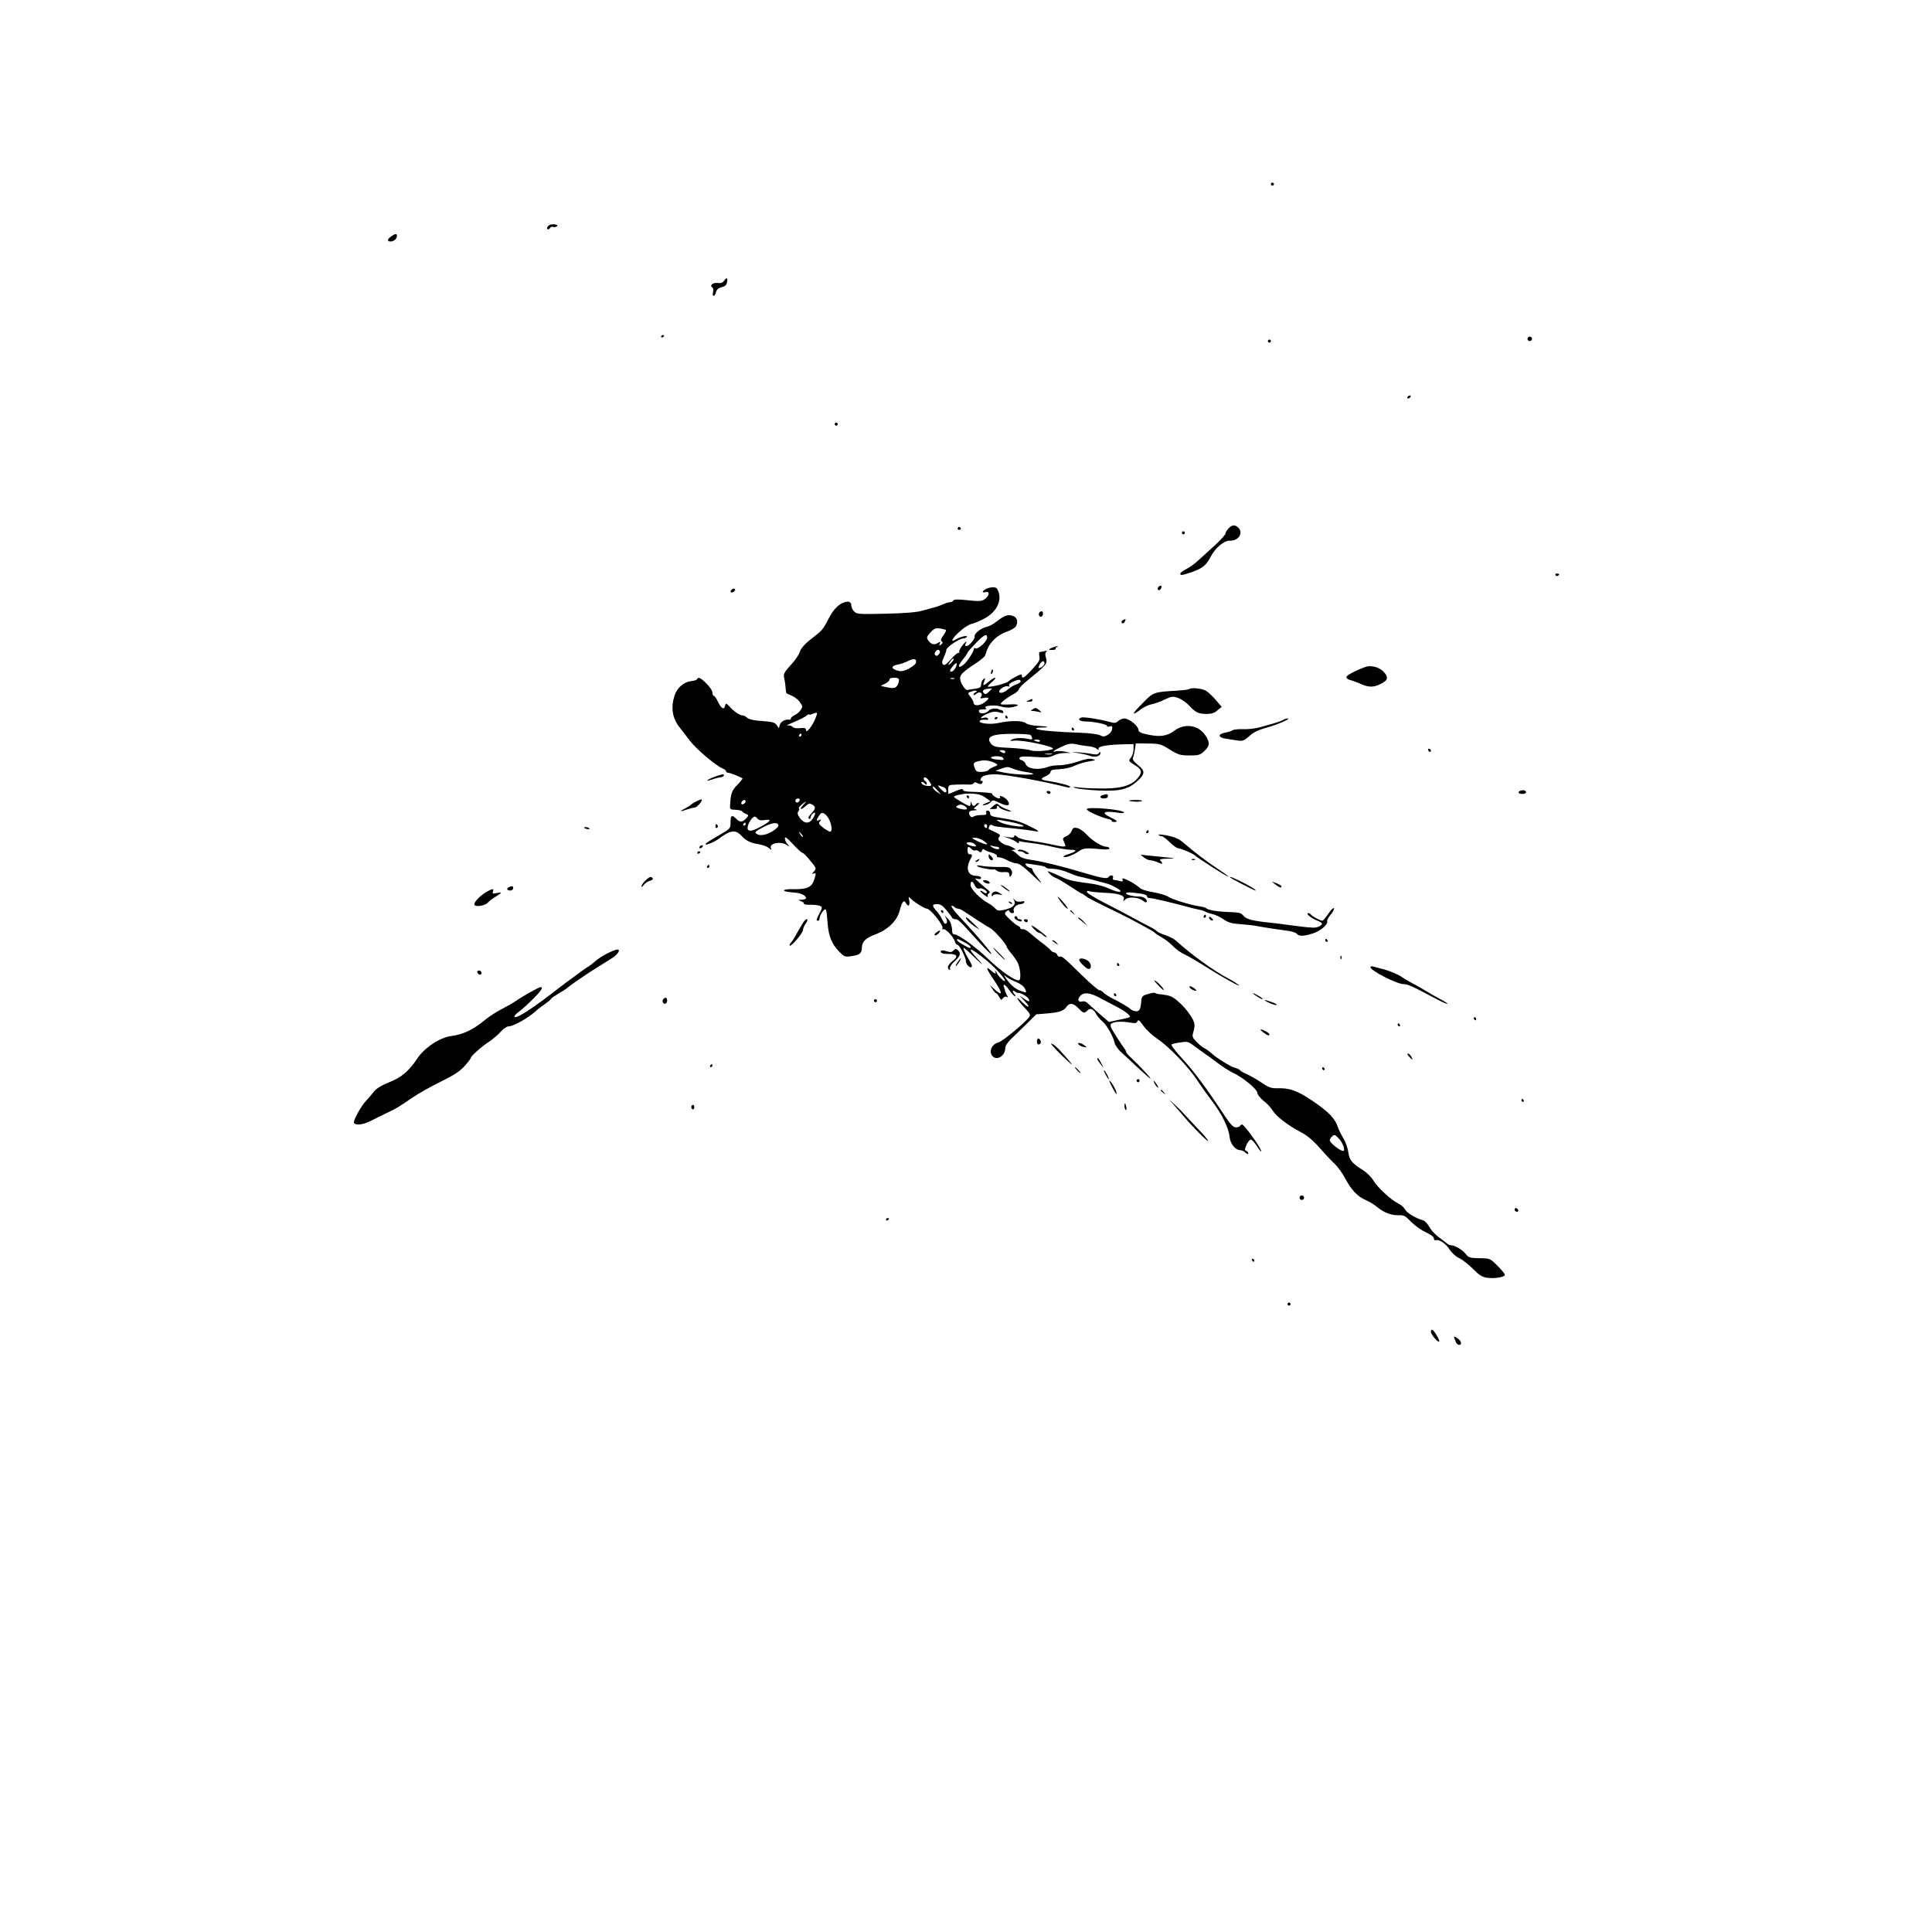
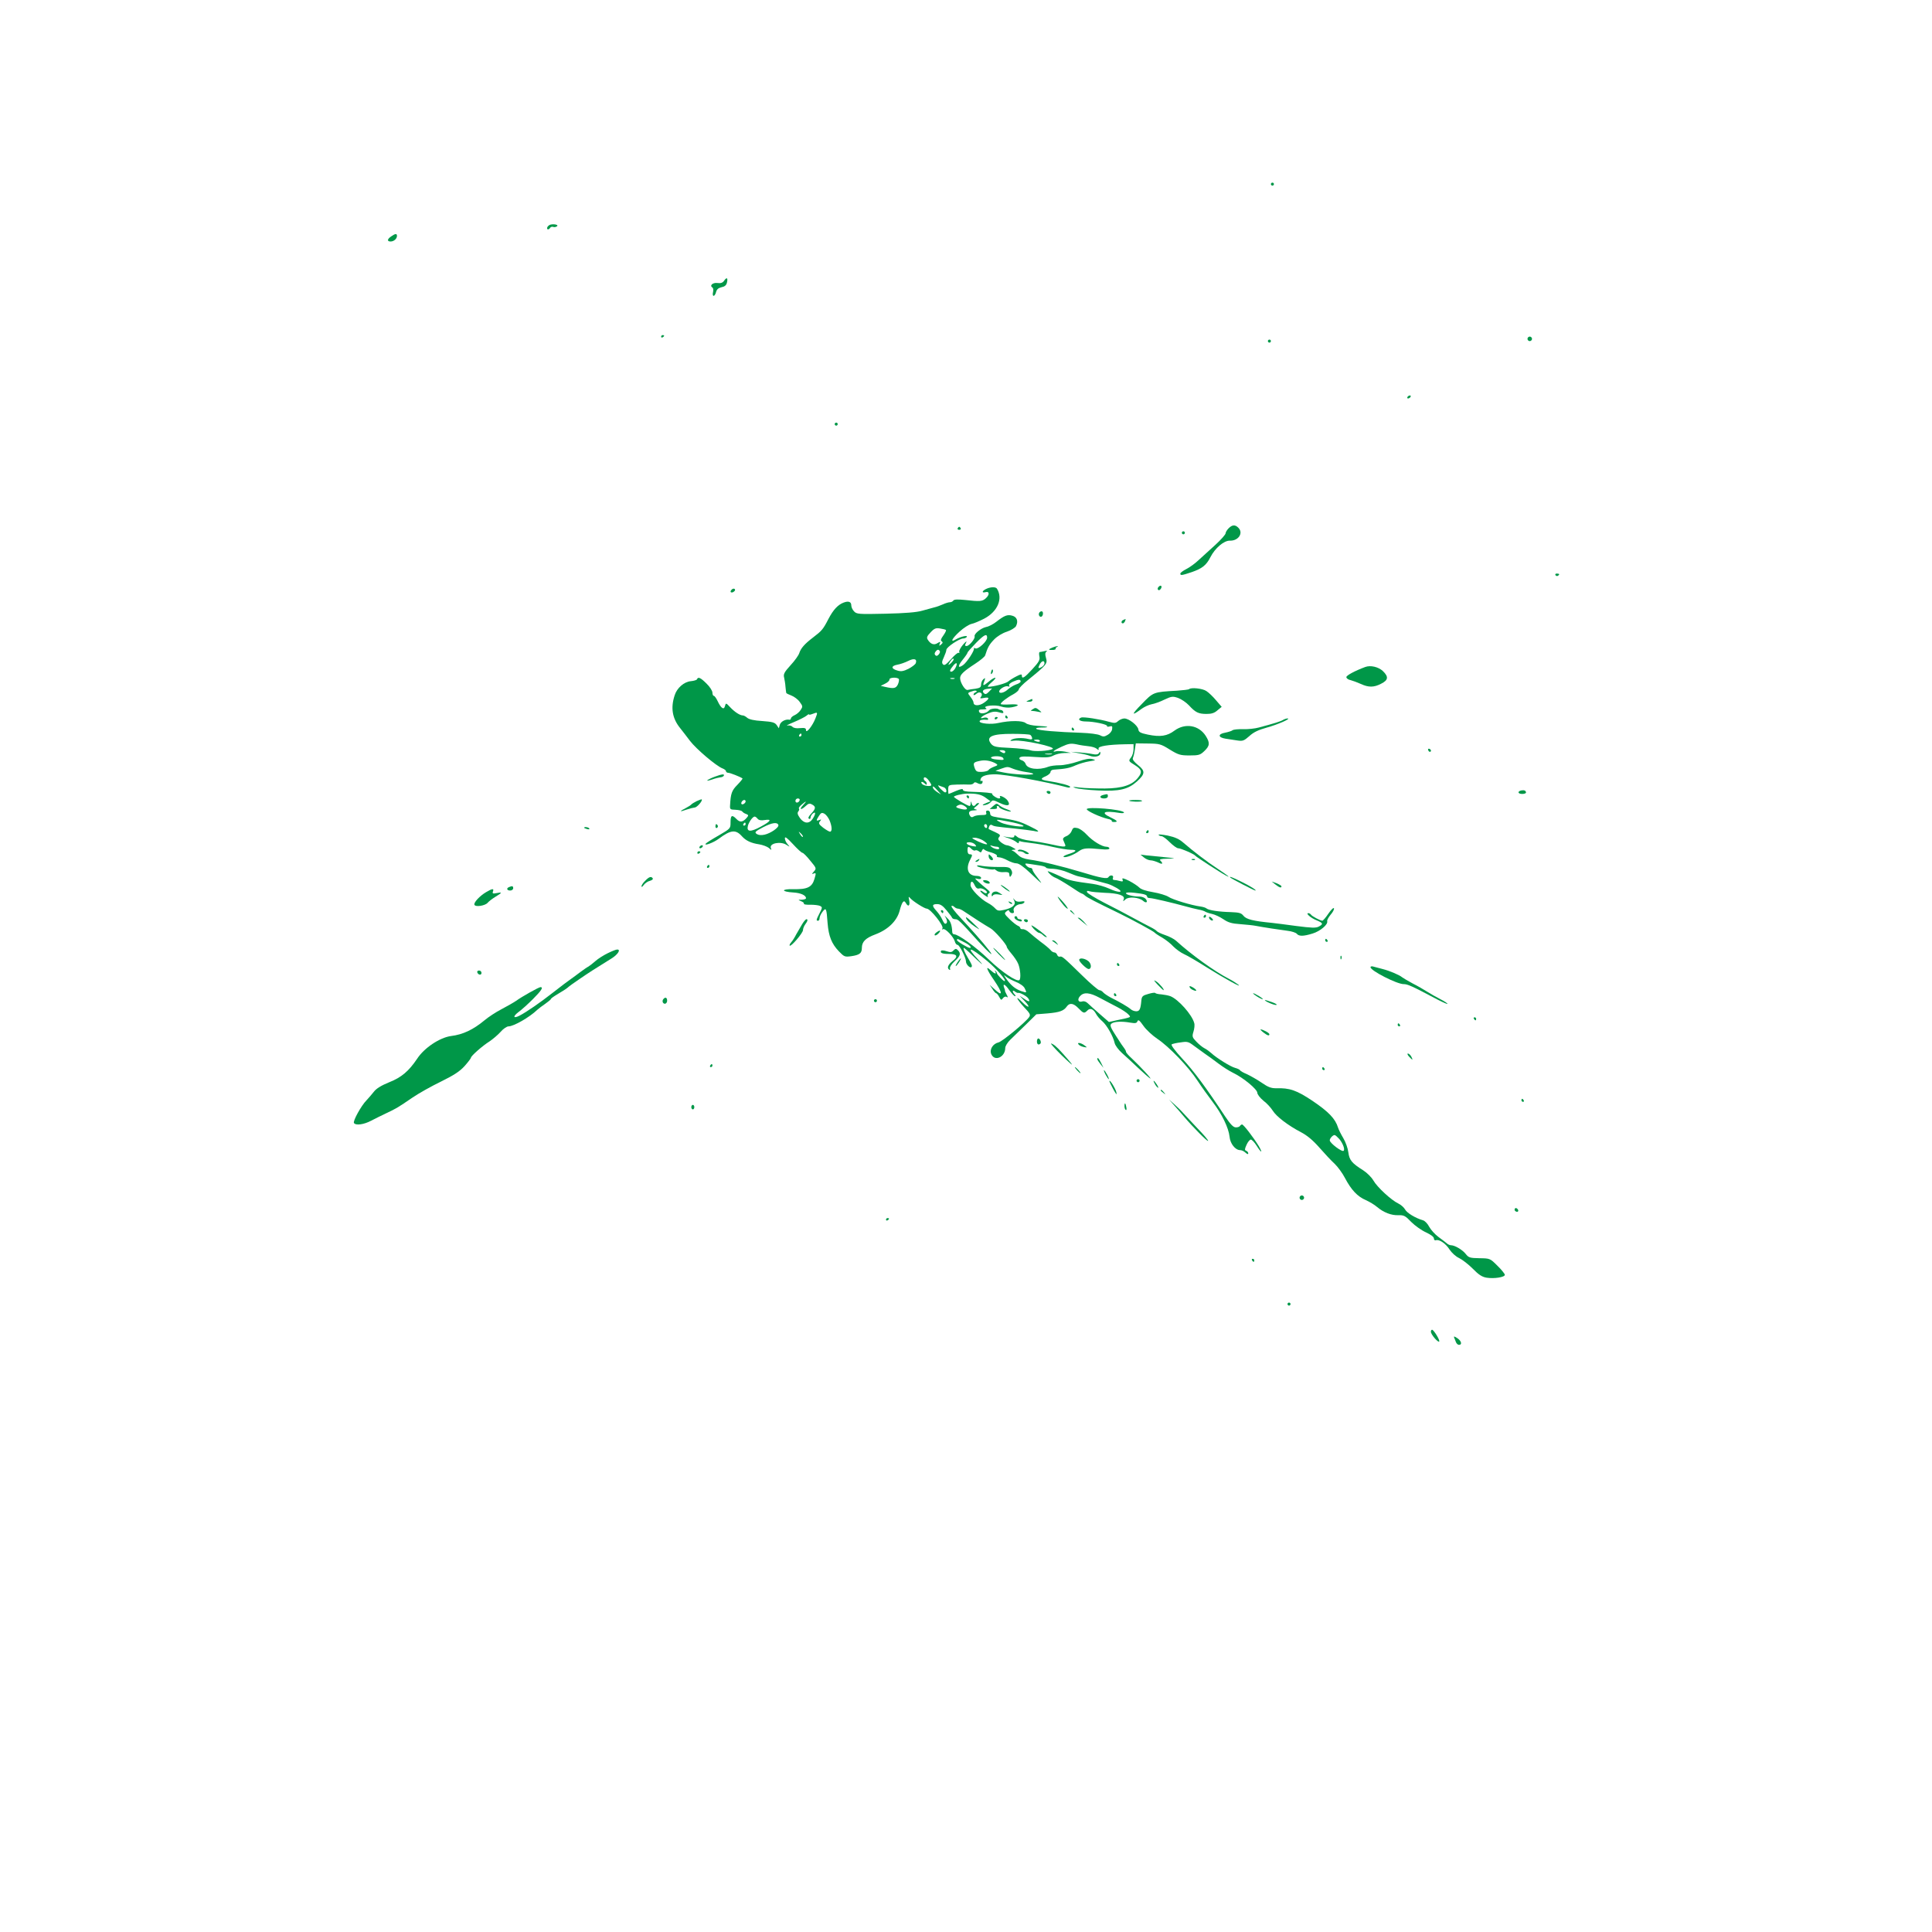
<svg xmlns="http://www.w3.org/2000/svg" version="1.0" width="1280pt" height="1280pt" viewBox="0 0 1280 1280" preserveAspectRatio="xMidYMid meet">
-   <g transform="translate(0,1280) scale(0.1,-0.1)" fill="#000000" stroke="none">
+   <g transform="translate(0,1280) scale(0.1,-0.1)" fill="#009748" stroke="none">
    <path d="M8420 11580 c0 -5 5 -10 10 -10 6 0 10 5 10 10 0 6 -4 10 -10 10 -5 0 -10 -4 -10 -10z" />
    <path d="M3648 11312 c-9 -2 -19 -10 -22 -18 -6 -16 10 -19 19 -3 4 6 13 8 19 6 7 -3 18 -2 25 3 15 9 -14 18 -41 12z" />
    <path d="M2592 11234 c-27 -18 -29 -34 -4 -34 21 0 42 18 42 37 0 17 -11 16 -38 -3z" />
    <path d="M4798 10941 c-10 -15 -23 -19 -45 -16 -31 4 -54 -17 -33 -30 6 -4 7 -17 4 -31 -3 -13 -2 -24 4 -24 5 0 13 11 16 25 5 18 15 27 36 32 21 4 32 13 36 30 8 32 -1 39 -18 14z" />
    <path d="M4380 10569 c0 -5 5 -7 10 -4 6 3 10 8 10 11 0 2 -4 4 -10 4 -5 0 -10 -5 -10 -11z" />
    <path d="M10120 10555 c0 -8 7 -15 15 -15 8 0 15 7 15 15 0 8 -7 15 -15 15 -8 0 -15 -7 -15 -15z" />
    <path d="M8400 10540 c0 -5 5 -10 10 -10 6 0 10 5 10 10 0 6 -4 10 -10 10 -5 0 -10 -4 -10 -10z" />
    <path d="M9325 10170 c-3 -5 -2 -10 4 -10 5 0 13 5 16 10 3 6 2 10 -4 10 -5 0 -13 -4 -16 -10z" />
    <path d="M5530 9990 c0 -5 5 -10 10 -10 6 0 10 5 10 10 0 6 -4 10 -10 10 -5 0 -10 -4 -10 -10z" />
    <path d="M8140 9300 c-11 -11 -20 -26 -20 -33 0 -8 -30 -42 -67 -76 -38 -34 -87 -79 -111 -101 -23 -22 -60 -49 -82 -60 -22 -11 -40 -25 -40 -30 0 -14 8 -13 77 10 68 24 95 45 122 98 31 61 90 111 129 110 57 -2 92 51 56 86 -21 21 -40 20 -64 -4z" />
    <path d="M6345 9300 c-3 -5 1 -10 10 -10 9 0 13 5 10 10 -3 6 -8 10 -10 10 -2 0 -7 -4 -10 -10z" />
    <path d="M7830 9270 c0 -5 5 -10 10 -10 6 0 10 5 10 10 0 6 -4 10 -10 10 -5 0 -10 -4 -10 -10z" />
    <path d="M10305 8990 c4 -6 11 -8 16 -5 14 9 11 15 -7 15 -8 0 -12 -5 -9 -10z" />
    <path d="M7677 8913 c-10 -9 -9 -23 2 -23 5 0 11 7 15 15 5 15 -5 20 -17 8z" />
    <path d="M6533 8898 c-28 -14 -30 -28 -3 -21 26 7 27 -18 1 -41 -23 -21 -40 -22 -137 -11 -50 5 -73 4 -78 -4 -4 -6 -14 -11 -23 -11 -8 0 -29 -6 -46 -14 -18 -8 -43 -17 -57 -20 -14 -4 -50 -14 -80 -22 -38 -11 -114 -17 -244 -20 -178 -4 -191 -3 -208 16 -10 10 -18 28 -18 39 0 24 -18 31 -50 19 -38 -14 -69 -47 -101 -108 -36 -70 -44 -79 -103 -124 -55 -42 -80 -70 -91 -104 -4 -13 -29 -49 -57 -79 -42 -46 -49 -60 -43 -82 3 -14 8 -42 9 -61 2 -19 4 -37 5 -40 0 -4 16 -11 34 -18 18 -7 43 -25 55 -42 21 -28 21 -32 7 -53 -8 -13 -26 -29 -40 -35 -14 -6 -25 -16 -25 -22 0 -6 -6 -10 -12 -8 -25 4 -56 -13 -62 -35 l-6 -22 -14 21 c-13 18 -29 22 -96 27 -54 3 -87 11 -99 21 -10 9 -23 16 -29 16 -20 0 -55 23 -85 55 -27 29 -28 29 -34 7 -7 -28 -26 -15 -49 34 -9 19 -20 34 -25 34 -5 0 -9 10 -9 21 0 12 -17 39 -39 60 -39 39 -56 47 -63 29 -1 -5 -20 -11 -41 -13 -45 -4 -92 -45 -107 -93 -28 -84 -16 -154 37 -219 13 -16 42 -54 64 -83 41 -54 174 -167 216 -183 13 -5 23 -13 23 -19 0 -5 7 -10 15 -10 12 0 78 -26 94 -37 3 -2 -13 -21 -34 -43 -37 -37 -44 -58 -48 -134 -2 -28 0 -30 36 -31 22 -1 42 -6 45 -12 4 -5 15 -13 26 -16 15 -6 16 -10 5 -23 -27 -32 -46 -35 -70 -10 -30 31 -39 25 -39 -24 0 -39 -1 -40 -80 -86 -44 -25 -82 -49 -85 -54 -10 -16 54 8 87 33 79 59 112 63 153 17 27 -30 61 -46 115 -54 24 -4 53 -15 64 -24 18 -16 19 -16 13 0 -11 31 64 46 103 21 25 -16 25 -16 8 4 -10 11 -18 28 -18 39 0 14 14 4 53 -38 29 -32 58 -58 63 -58 6 0 29 -23 52 -52 41 -49 42 -52 25 -71 -16 -18 -16 -20 -1 -14 15 5 15 2 4 -36 -16 -55 -47 -70 -140 -68 -83 2 -82 -17 1 -22 49 -3 83 -19 83 -38 0 -5 -12 -9 -27 -10 -27 0 -28 0 -5 -10 13 -5 21 -12 18 -17 -2 -4 17 -7 42 -6 26 0 55 -3 65 -8 16 -8 16 -11 -3 -48 -23 -45 -24 -50 -10 -50 6 0 10 8 10 18 0 9 9 28 20 42 23 30 26 23 33 -76 7 -87 27 -137 75 -187 35 -36 39 -38 82 -32 55 8 70 20 70 54 0 42 24 66 91 91 82 31 141 88 159 155 16 61 28 76 41 53 16 -29 29 -20 23 15 -6 28 -5 30 7 16 17 -20 94 -69 109 -69 24 0 115 -114 104 -131 -4 -8 -3 -9 4 -5 14 8 69 -50 78 -81 3 -13 11 -23 18 -23 13 0 56 -86 56 -111 0 -19 27 -45 36 -36 7 7 3 17 -24 62 -21 35 -33 65 -26 65 2 0 20 -15 38 -32 73 -72 109 -101 59 -48 -90 95 -59 90 59 -8 64 -54 131 -132 113 -132 -8 0 -50 44 -50 52 0 3 -4 10 -9 15 -5 5 -6 3 -2 -4 11 -20 -5 -15 -31 9 -36 34 -27 6 22 -65 60 -88 61 -115 2 -59 l-30 27 18 -27 c9 -16 21 -28 24 -28 4 0 14 -11 21 -25 12 -22 14 -23 25 -8 7 9 17 13 24 8 10 -6 10 -2 0 16 -7 13 -12 25 -11 26 1 2 -1 10 -5 18 -12 33 6 25 33 -14 16 -22 33 -41 39 -41 5 0 4 5 -3 12 -17 17 -15 33 2 19 8 -6 18 -11 22 -9 11 3 57 -22 66 -36 16 -24 6 -26 -24 -5 l-33 22 34 -36 c43 -45 26 -50 -18 -5 -49 50 -36 19 14 -35 40 -42 44 -50 33 -66 -27 -37 -176 -160 -202 -167 -39 -9 -62 -48 -48 -79 23 -50 92 -18 92 42 0 12 15 37 34 55 18 18 65 63 103 100 l69 68 75 6 c80 7 107 17 127 46 19 26 44 22 77 -12 33 -34 38 -36 59 -15 18 19 39 11 57 -21 7 -14 26 -37 42 -50 30 -26 72 -99 82 -145 4 -16 25 -44 48 -65 23 -20 71 -65 107 -99 36 -34 72 -65 80 -70 17 -9 -64 78 -122 133 -21 19 -38 38 -38 44 0 5 -5 14 -10 21 -6 7 -31 43 -55 82 -36 55 -43 72 -33 82 16 15 68 18 125 8 35 -6 44 -4 49 9 5 13 14 6 40 -31 18 -26 60 -64 91 -85 77 -51 207 -186 267 -278 27 -41 72 -104 99 -139 63 -82 107 -174 113 -231 4 -47 38 -90 71 -90 9 0 25 -7 35 -17 11 -10 18 -12 18 -4 0 6 -6 14 -14 17 -11 4 -10 11 3 40 8 18 21 34 28 34 7 0 24 -18 38 -40 32 -51 44 -53 14 -2 -33 54 -100 142 -110 142 -4 0 -11 -4 -14 -10 -3 -5 -16 -10 -28 -9 -16 0 -35 20 -70 72 -126 191 -209 303 -284 383 -51 56 -77 91 -70 95 7 4 34 10 60 13 43 7 52 4 85 -21 20 -15 53 -39 73 -53 21 -14 61 -43 91 -66 29 -22 73 -50 98 -62 67 -32 160 -109 160 -132 0 -10 18 -34 40 -52 23 -17 50 -47 62 -66 24 -39 101 -98 187 -143 42 -22 80 -54 123 -103 34 -39 79 -87 100 -106 20 -19 52 -62 69 -95 41 -78 83 -123 138 -146 24 -11 58 -31 75 -46 43 -36 94 -56 141 -54 36 1 46 -4 85 -45 25 -25 69 -56 98 -69 32 -15 52 -30 52 -40 0 -9 6 -15 13 -12 22 8 66 -22 91 -62 14 -21 41 -46 63 -56 21 -10 61 -41 90 -70 40 -41 62 -55 92 -60 50 -8 121 3 121 19 0 6 -22 34 -49 60 -49 49 -50 49 -119 50 -64 1 -72 4 -91 28 -22 28 -73 58 -98 58 -8 0 -21 6 -28 13 -8 6 -32 26 -55 42 -23 17 -50 47 -61 67 -10 20 -29 40 -41 43 -51 15 -107 49 -119 72 -7 13 -27 31 -44 39 -47 22 -141 109 -166 153 -12 21 -42 51 -67 67 -76 48 -92 67 -99 120 -3 26 -18 68 -33 93 -15 25 -31 57 -35 70 -18 59 -62 105 -170 178 -105 70 -151 86 -241 83 -32 0 -52 7 -94 36 -29 20 -73 45 -96 56 -24 10 -46 22 -48 27 -3 5 -18 12 -33 16 -29 7 -124 66 -158 98 -11 10 -31 25 -45 32 -14 7 -38 27 -54 44 -27 28 -29 34 -19 66 6 19 9 45 5 57 -14 55 -106 158 -158 178 -13 5 -40 10 -59 12 -20 1 -38 5 -41 9 -2 4 -23 1 -46 -6 -37 -10 -43 -16 -46 -41 -5 -60 -12 -74 -34 -74 -12 0 -29 6 -37 14 -17 15 -75 49 -132 77 -19 10 -41 25 -49 33 -7 9 -19 16 -27 16 -7 0 -58 43 -111 95 -124 121 -136 132 -150 127 -7 -2 -15 3 -18 12 -3 9 -12 16 -19 16 -7 0 -19 7 -26 17 -8 9 -36 33 -64 53 -27 21 -62 49 -76 62 -15 14 -34 23 -43 22 -9 -1 -16 2 -16 7 0 5 -8 13 -17 16 -9 4 -34 23 -55 44 -34 33 -36 38 -21 50 13 11 17 11 20 2 3 -7 12 -13 20 -13 10 0 13 6 9 16 -7 18 19 43 46 44 9 0 20 5 24 11 5 8 -2 10 -22 6 -19 -3 -32 0 -42 11 -11 15 -12 14 -3 -4 14 -28 -9 -49 -66 -62 -36 -8 -44 -7 -60 10 -10 11 -31 27 -47 35 -50 26 -116 94 -116 119 0 31 14 30 28 -2 8 -17 18 -24 30 -20 18 6 60 -20 49 -30 -4 -4 -13 -1 -22 6 -9 7 -18 11 -20 8 -3 -2 9 -15 27 -28 17 -12 27 -17 23 -10 -4 7 -2 16 6 21 11 6 8 13 -15 31 -16 13 -41 34 -55 47 -25 23 -25 24 -3 18 14 -3 22 -1 22 7 0 7 -13 13 -29 13 -58 0 -76 47 -42 110 15 28 14 33 -4 33 -9 0 -15 9 -15 25 0 29 6 31 27 10 8 -8 19 -13 24 -9 6 3 16 0 24 -6 12 -10 16 -9 21 5 4 9 10 13 13 8 3 -5 25 -15 49 -21 23 -7 40 -17 37 -22 -4 -6 3 -10 14 -10 11 0 36 -9 56 -20 20 -11 46 -20 60 -20 15 0 47 -22 92 -65 37 -36 70 -65 71 -65 2 0 -10 18 -27 39 -17 21 -31 44 -31 50 0 6 -6 11 -14 11 -7 0 -19 7 -27 16 -11 14 -9 15 24 10 20 -3 53 -8 72 -11 19 -3 35 -9 35 -13 0 -4 21 -8 48 -8 26 -1 70 -12 97 -24 28 -12 59 -24 70 -26 20 -3 146 -36 195 -50 14 -4 41 -17 60 -28 52 -31 12 -33 -52 -3 -29 13 -78 27 -108 31 -122 16 -157 23 -202 44 -27 13 -60 27 -75 33 -27 10 -27 10 -9 -10 10 -11 28 -23 40 -27 11 -4 54 -29 94 -55 40 -27 75 -49 79 -49 3 0 14 -6 22 -14 15 -13 67 -40 226 -117 88 -43 228 -119 235 -128 3 -4 25 -19 50 -33 25 -15 58 -41 74 -59 17 -17 48 -40 70 -50 23 -10 91 -50 151 -88 118 -74 245 -144 207 -113 -13 10 -40 27 -60 37 -95 49 -249 160 -350 252 -13 12 -46 29 -73 38 -27 9 -51 21 -55 26 -3 5 -22 17 -42 27 -20 10 -73 38 -117 62 -44 24 -129 69 -189 99 -60 31 -112 63 -114 70 -3 9 2 11 17 6 12 -4 57 -8 99 -10 94 -3 137 -18 127 -43 -6 -16 -5 -16 11 -1 20 20 89 15 117 -9 21 -19 35 -9 17 13 -7 8 -25 15 -40 15 -43 0 -90 12 -90 22 0 6 22 7 56 3 64 -7 84 -13 84 -26 0 -5 8 -9 18 -9 18 0 150 -31 237 -55 28 -8 66 -17 85 -21 19 -3 40 -10 45 -14 6 -4 26 -11 45 -15 19 -4 53 -20 75 -35 32 -22 55 -29 115 -33 41 -3 86 -8 100 -11 46 -9 164 -27 212 -33 26 -3 53 -12 59 -19 15 -18 43 -18 105 1 50 15 104 60 97 82 -2 6 8 25 22 42 15 17 25 36 23 43 -3 7 -19 -9 -37 -35 -17 -26 -36 -47 -40 -47 -13 0 -70 30 -76 41 -4 5 -11 9 -17 9 -20 0 16 -32 54 -47 44 -18 47 -25 15 -42 -19 -10 -47 -9 -148 4 -68 9 -142 19 -164 21 -122 12 -168 23 -187 47 -14 18 -28 22 -83 24 -79 2 -146 12 -161 24 -7 6 -25 11 -40 13 -60 8 -186 46 -212 64 -15 10 -61 24 -102 31 -48 8 -81 19 -92 31 -10 10 -40 30 -67 44 -39 19 -49 21 -44 9 5 -13 2 -15 -18 -10 -13 4 -30 7 -38 7 -8 0 -11 6 -7 15 6 17 -19 21 -30 4 -8 -14 -52 -6 -179 33 -126 38 -274 74 -344 83 -36 5 -61 15 -75 30 -12 12 -28 25 -36 28 -11 4 -10 6 5 7 18 1 18 2 -5 15 -14 8 -32 15 -40 15 -8 0 -26 10 -39 20 -19 16 -21 23 -11 35 10 12 5 17 -27 32 -21 10 -40 18 -42 20 -2 1 -1 9 3 18 3 10 11 13 18 9 14 -9 21 -10 148 -23 52 -5 110 -13 128 -16 48 -11 39 0 -30 33 -64 31 -86 37 -210 57 -38 6 -48 11 -48 26 0 11 -7 19 -16 19 -10 0 -14 -6 -10 -15 4 -12 -3 -15 -32 -15 -20 0 -44 -4 -52 -10 -9 -6 -17 -5 -22 3 -16 24 -8 37 25 38 20 1 25 3 13 6 -18 5 -18 6 5 24 13 10 19 19 12 19 -6 0 -15 -4 -18 -10 -10 -15 -23 -12 -28 8 -4 16 -5 16 -6 0 0 -10 -4 -18 -7 -18 -13 0 -104 54 -104 61 0 7 53 20 85 21 62 2 95 -5 125 -27 l33 -24 -26 -10 c-33 -13 -35 -21 -4 -13 12 3 27 12 33 20 10 13 17 12 58 -8 53 -25 75 -18 51 17 -14 20 -61 41 -49 22 3 -5 -1 -9 -8 -9 -15 1 -50 25 -44 31 5 5 -54 11 -132 13 -41 1 -62 5 -62 13 0 9 -14 6 -46 -7 -25 -11 -47 -20 -49 -20 -2 0 -3 14 -3 30 1 29 2 30 57 32 31 1 67 1 81 0 13 -1 27 3 31 9 5 8 12 8 26 0 20 -10 33 -6 33 11 0 5 -4 7 -9 4 -5 -4 -7 2 -4 13 5 20 40 31 97 31 64 0 332 -48 479 -87 9 -2 17 -1 17 4 0 9 -70 27 -147 39 -51 8 -53 15 -13 32 17 8 30 20 30 28 0 8 10 15 23 15 74 5 102 10 142 28 25 11 66 23 92 27 44 7 46 8 20 15 -20 5 -48 0 -97 -17 -38 -13 -92 -24 -119 -24 -27 0 -61 -4 -76 -10 -65 -25 -139 -15 -150 19 -3 10 -15 21 -26 24 -13 4 -18 10 -14 17 6 9 33 10 100 5 75 -5 99 -4 123 9 17 9 50 17 74 17 l43 1 -39 8 c-21 4 -47 5 -58 3 -35 -10 -17 6 36 30 46 21 60 23 97 16 24 -6 61 -11 81 -13 21 -2 45 -9 53 -16 13 -11 16 -11 13 1 -3 15 64 26 175 28 l57 1 0 -33 c0 -18 -7 -42 -15 -53 -20 -26 -20 -26 25 -54 45 -28 49 -46 20 -82 -38 -49 -104 -71 -220 -72 -58 0 -132 2 -165 6 -47 6 -54 6 -30 -3 17 -5 84 -13 151 -16 140 -7 198 7 257 60 54 49 56 69 7 108 -28 23 -39 38 -34 48 4 9 10 34 13 56 l6 40 81 -1 c76 -1 85 -3 144 -40 57 -35 70 -39 131 -39 61 0 71 3 98 29 37 35 38 55 9 101 -46 71 -136 86 -206 35 -49 -37 -95 -44 -177 -27 -49 10 -61 17 -63 34 -4 27 -63 73 -93 73 -12 0 -31 -8 -41 -17 -16 -15 -24 -15 -61 -5 -58 17 -169 34 -184 28 -28 -11 -10 -26 31 -26 54 0 147 -20 141 -31 -3 -4 4 -5 16 -2 17 5 20 2 17 -18 -1 -13 -15 -30 -30 -38 -22 -13 -30 -13 -51 -2 -14 7 -67 14 -123 16 -156 5 -288 16 -298 26 -6 5 7 9 34 9 63 0 45 8 -25 11 -36 2 -67 9 -79 18 -20 18 -105 18 -182 1 -47 -11 -124 -4 -124 11 0 9 22 13 49 10 7 -2 10 3 6 9 -4 6 -15 8 -26 5 -37 -12 -18 10 24 27 32 14 50 16 75 9 25 -8 32 -7 29 2 -2 7 -9 13 -15 13 -7 1 -13 3 -14 4 -10 10 -55 6 -64 -5 -17 -22 -60 -29 -67 -11 -5 13 1 16 26 16 22 0 28 3 18 9 -24 15 64 24 102 10 20 -7 49 -9 70 -5 59 11 51 23 -13 19 -33 -2 -60 -1 -60 3 0 10 43 43 83 64 20 11 37 26 37 33 0 7 27 35 61 62 124 101 130 108 119 146 -7 24 -6 35 3 42 8 6 3 7 -13 3 -14 -3 -28 -6 -32 -6 -4 0 -5 -13 -2 -28 5 -24 -2 -37 -46 -85 -53 -58 -70 -68 -70 -43 0 11 -7 10 -36 -5 -20 -10 -44 -25 -53 -33 -15 -14 -102 -37 -135 -36 -6 0 5 14 24 30 19 16 30 30 23 30 -6 0 -25 -11 -41 -25 -38 -32 -44 -31 -31 1 8 24 8 25 -6 14 -8 -7 -15 -23 -15 -35 0 -18 -7 -23 -37 -28 -21 -2 -44 -6 -52 -8 -16 -5 -49 47 -50 77 -1 24 22 46 102 98 32 21 61 45 64 54 16 52 27 72 59 105 20 21 56 43 85 52 27 9 54 26 60 36 17 33 7 62 -25 70 -32 9 -52 1 -106 -41 -19 -15 -49 -31 -67 -34 -35 -8 -81 -46 -76 -62 5 -15 -36 -64 -53 -64 -12 0 -13 4 -3 23 7 13 -1 8 -20 -13 -16 -19 -28 -41 -26 -48 3 -7 1 -11 -4 -7 -5 3 -28 -16 -50 -42 -32 -35 -44 -44 -53 -35 -9 9 -8 20 5 47 9 20 17 42 17 50 0 17 86 75 112 75 9 0 20 5 23 10 9 14 -42 2 -72 -16 -41 -25 -26 6 25 52 26 24 61 46 77 50 17 3 56 20 87 36 88 47 124 132 83 198 -8 13 -43 12 -72 -2z m-266 -272 c3 -3 -5 -19 -17 -36 -17 -23 -20 -34 -11 -39 9 -6 8 -11 -4 -21 -13 -11 -14 -10 -9 5 6 15 5 16 -15 4 -23 -15 -46 -7 -65 24 -8 13 -4 23 19 47 25 27 35 31 64 26 18 -3 36 -7 38 -10z m273 -51 c0 -24 -59 -78 -77 -71 -10 4 -15 4 -11 1 9 -9 -46 -94 -72 -112 -35 -24 -36 -6 -2 36 18 22 32 43 32 47 0 4 26 33 57 65 54 55 73 64 73 34z m-320 -110 c-9 -11 -16 -13 -23 -6 -7 7 -6 15 3 26 9 11 16 13 23 6 7 -7 6 -15 -3 -26z m-153 -59 c-3 -8 -25 -25 -48 -37 -33 -16 -49 -19 -72 -12 -44 12 -45 31 -3 39 20 3 53 15 73 25 39 20 61 13 50 -15z m234 1 c-13 -12 -20 -15 -16 -7 14 26 28 41 33 35 3 -3 -5 -16 -17 -28z m619 -2 c0 -8 -9 -19 -20 -25 -23 -12 -25 -7 -10 21 13 22 30 25 30 4z m-590 -30 c-7 -14 -20 -25 -27 -25 -15 0 -10 13 15 43 21 24 28 13 12 -18z m-375 -74 c3 -5 0 -21 -6 -35 -13 -27 -27 -30 -84 -17 l-30 7 30 15 c17 8 29 21 28 27 -3 14 53 17 62 3z m368 2 c-7 -2 -19 -2 -25 0 -7 3 -2 5 12 5 14 0 19 -2 13 -5z m439 -18 c0 -6 -14 -15 -31 -20 -16 -6 -41 -21 -54 -33 -24 -22 -57 -30 -57 -13 0 16 41 40 58 34 10 -4 13 -2 8 5 -4 7 6 17 26 26 36 16 49 16 50 1z m-210 -68 c-17 -17 -24 -19 -34 -9 -15 15 -2 27 33 29 l22 2 -21 -22z m-89 -4 c-7 -3 -13 -9 -13 -15 0 -6 8 -4 18 5 23 21 49 3 31 -20 -9 -10 -5 -12 20 -7 39 8 39 -5 0 -32 -31 -22 -69 -22 -69 1 0 7 -9 24 -21 39 -21 27 -21 26 21 39 18 5 30 -4 13 -10z m-1060 -171 c-19 -50 -62 -104 -63 -80 0 14 -7 17 -40 14 -24 -3 -43 1 -50 9 -6 7 -21 11 -33 8 -12 -2 7 8 43 23 36 15 73 34 83 42 9 8 17 12 17 9 0 -4 10 -2 23 3 35 14 36 12 20 -28z m-93 -112 c0 -5 -5 -10 -11 -10 -5 0 -7 5 -4 10 3 6 8 10 11 10 2 0 4 -4 4 -10z m1516 1 c5 -3 10 -12 12 -20 2 -10 -4 -12 -25 -7 -39 10 -93 7 -112 -5 -12 -8 -8 -9 17 -6 57 7 279 -41 256 -55 -21 -13 -121 -19 -147 -9 -15 6 -76 13 -135 16 -94 4 -109 8 -125 26 -39 48 4 68 144 67 58 0 110 -3 115 -7z m64 -40 c0 -5 -9 -7 -20 -4 -11 3 -20 7 -20 9 0 2 9 4 20 4 11 0 20 -4 20 -9z m-230 -71 c0 -13 -11 -13 -30 0 -12 8 -11 10 8 10 12 0 22 -4 22 -10z m308 -17 c-10 -2 -28 -2 -40 0 -13 2 -5 4 17 4 22 1 32 -1 23 -4z m-323 -24 c10 -15 5 -16 -42 -11 -24 2 -40 8 -37 13 7 13 71 11 79 -2z m-48 -37 c16 -10 15 -12 -12 -22 -16 -6 -33 -16 -36 -22 -4 -6 -24 -11 -44 -12 -33 -1 -39 3 -48 27 -11 33 -8 37 35 46 34 8 72 1 105 -17z m117 -36 c18 -7 56 -17 85 -21 29 -4 50 -10 46 -13 -9 -9 -133 -3 -195 10 l-55 11 35 13 c46 16 45 16 84 0z m-560 -78 c9 -12 16 -25 16 -29 0 -12 -50 -6 -61 7 -14 17 2 19 19 2 9 -9 12 -9 12 -1 0 7 -4 15 -10 18 -5 3 -10 10 -10 16 0 16 18 10 34 -13z m99 -44 c17 -6 24 -34 9 -34 -5 0 -19 12 -33 26 -13 15 -17 24 -9 20 8 -3 23 -9 33 -12z m-42 -21 l24 -27 -24 15 c-14 9 -27 21 -29 27 -6 19 3 14 29 -15z m-913 -65 c-6 -18 -28 -21 -28 -4 0 9 7 16 16 16 9 0 14 -5 12 -12z m-358 -7 c0 -12 -20 -25 -27 -18 -7 7 6 27 18 27 5 0 9 -4 9 -9z m380 -26 c-28 -30 -13 -34 18 -5 18 17 26 19 42 10 27 -14 25 -28 -6 -61 -16 -17 -22 -29 -15 -33 6 -4 11 -1 11 7 0 8 7 20 15 27 21 17 20 -3 -1 -35 -23 -35 -57 -32 -84 5 -16 23 -19 34 -11 44 6 7 8 16 4 19 -3 4 5 15 18 26 33 28 37 26 9 -4z m1075 -8 c25 -19 7 -26 -34 -15 -26 7 -31 12 -20 19 20 12 32 11 54 -4z m-899 -92 c17 -41 18 -75 3 -75 -6 0 -26 12 -45 26 -29 23 -32 29 -22 42 11 13 10 15 -4 9 -22 -8 -22 -3 -2 28 13 20 19 23 36 14 11 -6 26 -26 34 -44z m-477 11 c8 -10 23 -13 47 -9 51 8 41 -8 -26 -44 -68 -37 -95 -35 -85 6 7 26 32 61 45 61 4 0 13 -6 19 -14z m1667 -20 c39 -7 79 -18 90 -24 34 -19 -108 -1 -146 19 -43 22 -35 23 56 5z m-1746 -16 c0 -5 -5 -10 -11 -10 -5 0 -7 5 -4 10 3 6 8 10 11 10 2 0 4 -4 4 -10z m217 -6 c5 -16 -51 -55 -92 -64 -23 -5 -40 -3 -52 5 -15 11 -11 16 42 44 60 31 95 36 102 15z m1383 -10 c0 -8 -4 -12 -10 -9 -5 3 -10 10 -10 16 0 5 5 9 10 9 6 0 10 -7 10 -16z m-1221 -68 c-3 -3 -11 5 -18 17 -13 21 -12 21 5 5 10 -10 16 -20 13 -22z m1192 -23 c16 -10 29 -21 29 -25 0 -8 -52 11 -87 31 -16 9 -15 10 5 11 13 0 37 -8 53 -17z m-51 -28 c12 -14 10 -15 -15 -11 -40 7 -56 26 -23 26 14 0 31 -7 38 -15z m146 -15 c8 0 14 -5 14 -11 0 -12 -40 -2 -55 14 -7 7 -4 8 8 3 10 -3 25 -6 33 -6z m-335 -421 c19 -23 36 -45 37 -50 2 -5 12 -9 21 -9 19 0 28 -9 151 -145 73 -80 114 -114 71 -59 -36 47 -121 143 -190 216 -35 38 -61 71 -57 75 3 4 12 1 18 -5 7 -7 18 -12 25 -12 8 0 26 -8 41 -19 44 -30 145 -95 174 -111 27 -15 108 -108 108 -123 0 -5 14 -25 31 -45 17 -20 38 -50 45 -68 14 -34 19 -96 8 -107 -16 -15 -117 53 -204 137 -86 83 -200 166 -229 166 -6 0 -11 6 -12 13 -2 47 -11 73 -30 91 l-21 21 11 -21 c9 -20 6 -34 -8 -34 -3 0 -12 13 -19 29 -7 16 -24 41 -37 55 -32 35 -31 46 4 46 21 0 37 -10 62 -41z m122 -214 c31 -16 49 -35 32 -35 -13 0 -85 43 -85 52 0 5 3 8 8 6 4 -2 24 -12 45 -23z m339 -261 c27 -11 51 -28 57 -42 15 -31 15 -31 -24 -18 -39 14 -68 38 -98 81 -19 28 -19 29 -1 14 10 -9 40 -24 66 -35z m554 -105 c33 -17 84 -45 116 -61 31 -16 64 -38 73 -48 19 -21 26 -18 -79 -40 l-49 -11 -61 53 c-33 29 -69 61 -79 71 -11 11 -26 16 -37 12 -26 -8 -35 13 -14 36 25 27 63 24 130 -12z m1587 -935 c23 -27 39 -69 29 -78 -10 -11 -92 51 -92 69 0 13 20 35 32 35 5 0 18 -12 31 -26z" />
    <path d="M6235 6760 c3 -5 8 -10 11 -10 2 0 4 5 4 10 0 6 -5 10 -11 10 -5 0 -7 -4 -4 -10z" />
    <path d="M6400 6721 c0 -13 24 -37 60 -61 34 -22 34 -22 13 -1 -52 51 -73 70 -73 62z" />
    <path d="M6615 6480 c21 -22 41 -40 44 -40 3 0 -13 18 -34 40 -21 22 -41 40 -44 40 -3 0 13 -18 34 -40z" />
    <path d="M4847 8893 c-12 -12 -7 -22 8 -17 8 4 15 10 15 15 0 11 -14 12 -23 2z" />
    <path d="M6885 8740 c-8 -13 4 -32 16 -25 12 8 12 35 0 35 -6 0 -13 -4 -16 -10z" />
    <path d="M7443 8693 c-15 -5 -17 -23 -4 -23 5 0 11 7 15 15 3 8 4 15 3 14 -1 0 -8 -3 -14 -6z" />
    <path d="M6973 8510 c-30 -12 -29 -18 1 -16 13 0 22 4 20 8 -2 3 2 9 8 11 7 3 9 5 3 6 -5 0 -20 -4 -32 -9z" />
    <path d="M9045 8381 c-70 -26 -125 -56 -125 -67 0 -8 12 -17 28 -20 15 -4 45 -15 67 -25 52 -24 87 -24 135 1 48 24 51 46 12 84 -30 28 -82 40 -117 27z" />
    <path d="M6567 8351 c-4 -17 -3 -21 5 -13 5 5 8 16 6 23 -3 8 -7 3 -11 -10z" />
    <path d="M7878 8234 c-4 -3 -39 -7 -80 -10 -158 -9 -156 -8 -236 -91 -68 -69 -67 -80 3 -28 17 12 45 25 64 29 19 3 58 17 86 31 47 22 55 23 90 11 22 -8 54 -30 72 -49 43 -47 63 -57 117 -57 33 0 52 6 72 24 l28 23 -37 43 c-20 24 -49 52 -65 62 -25 17 -102 25 -114 12z" />
    <path d="M6815 8160 c-19 -8 -19 -9 3 -9 12 -1 22 4 22 9 0 6 -1 10 -2 9 -2 0 -12 -4 -23 -9z" />
    <path d="M6840 8100 c-13 -9 -13 -10 0 -10 8 0 26 -3 40 -6 24 -5 24 -5 6 10 -23 19 -26 19 -46 6z" />
    <path d="M6660 8050 c0 -5 5 -10 11 -10 5 0 7 5 4 10 -3 6 -8 10 -11 10 -2 0 -4 -4 -4 -10z" />
    <path d="M6590 8039 c0 -5 5 -7 10 -4 6 3 10 8 10 11 0 2 -4 4 -10 4 -5 0 -10 -5 -10 -11z" />
    <path d="M8500 8030 c-14 -9 -58 -23 -160 -50 -25 -7 -71 -12 -104 -11 -32 1 -63 -2 -70 -7 -6 -5 -28 -12 -48 -16 -51 -9 -49 -32 2 -40 22 -3 58 -9 79 -12 34 -5 43 -2 78 29 28 26 60 41 114 56 73 20 167 61 139 61 -8 0 -22 -5 -30 -10z" />
    <path d="M7100 7970 c0 -5 5 -10 11 -10 5 0 7 5 4 10 -3 6 -8 10 -11 10 -2 0 -4 -4 -4 -10z" />
    <path d="M9462 7831 c2 -7 7 -12 11 -12 12 1 9 15 -3 20 -7 2 -11 -2 -8 -8z" />
    <path d="M7145 7810 c28 -4 61 -12 74 -17 33 -13 71 -4 71 16 0 13 -2 13 -9 2 -6 -10 -19 -12 -42 -7 -19 4 -59 9 -89 11 l-55 4 50 -9z" />
    <path d="M4735 7654 c-22 -8 -44 -19 -49 -24 -4 -4 9 -2 30 5 22 8 47 14 56 15 9 0 20 5 23 10 8 14 -12 12 -60 -6z" />
    <path d="M10078 7563 c-27 -7 -21 -23 7 -23 14 0 25 4 25 9 0 13 -12 18 -32 14z" />
    <path d="M6935 7550 c3 -5 10 -10 16 -10 5 0 9 5 9 10 0 6 -7 10 -16 10 -8 0 -12 -4 -9 -10z" />
    <path d="M7308 7533 c-27 -7 -22 -23 7 -23 16 0 25 6 25 15 0 15 -2 16 -32 8z" />
    <path d="M6405 7520 c3 -5 8 -10 11 -10 2 0 4 5 4 10 0 6 -5 10 -11 10 -5 0 -7 -4 -4 -10z" />
    <path d="M4615 7492 c-16 -8 -32 -18 -35 -22 -3 -4 -20 -15 -37 -24 -44 -22 -42 -27 5 -10 20 7 45 13 54 14 16 0 56 47 47 54 -2 1 -17 -4 -34 -12z" />
    <path d="M7481 7495 c8 -7 78 -9 85 -2 4 4 -14 7 -41 7 -27 0 -46 -2 -44 -5z" />
    <path d="M6580 7460 l-23 -20 27 0 c16 0 25 4 21 10 -3 6 -1 10 4 10 6 0 11 -4 11 -8 0 -9 71 -34 78 -28 1 2 -12 9 -29 15 -18 6 -40 18 -49 26 -15 14 -19 13 -40 -5z" />
    <path d="M7200 7439 c0 -12 90 -53 138 -64 18 -3 30 -10 28 -14 -3 -4 4 -7 15 -7 29 0 22 9 -24 31 -69 33 -42 46 61 29 20 -3 32 -1 28 4 -12 20 -246 39 -246 21z" />
    <path d="M4740 7324 c0 -8 5 -12 10 -9 6 4 8 11 5 16 -9 14 -15 11 -15 -7z" />
    <path d="M3870 7316 c0 -2 9 -6 20 -9 11 -3 18 -1 14 4 -5 9 -34 13 -34 5z" />
    <path d="M7100 7295 c-5 -14 -21 -30 -36 -35 -17 -7 -24 -15 -20 -25 3 -8 9 -22 13 -31 7 -18 -9 -17 -112 6 -27 6 -81 15 -118 20 -41 5 -76 15 -88 26 -13 11 -19 13 -19 4 0 -9 -11 -11 -37 -7 l-38 6 36 -12 c20 -7 44 -18 53 -26 11 -9 16 -10 16 -2 0 7 3 10 8 8 4 -3 36 -8 72 -12 36 -4 101 -15 145 -26 44 -10 98 -19 120 -19 46 0 38 -12 -20 -30 -22 -7 -34 -15 -27 -18 16 -5 68 15 102 40 27 19 50 21 143 12 38 -4 57 -2 57 5 0 6 -9 11 -19 11 -30 0 -92 38 -131 80 -19 21 -47 41 -63 44 -23 5 -29 2 -37 -19z" />
    <path d="M7595 7290 c-3 -5 -1 -10 4 -10 6 0 11 5 11 10 0 6 -2 10 -4 10 -3 0 -8 -4 -11 -10z" />
    <path d="M7676 7269 c3 -5 12 -9 20 -9 8 0 32 -18 54 -40 22 -22 47 -40 56 -40 18 0 105 -38 114 -50 6 -8 170 -114 201 -130 38 -20 16 -2 -55 45 -67 44 -159 114 -226 172 -27 24 -56 37 -103 47 -37 7 -64 10 -61 5z" />
    <path d="M4635 7190 c-3 -5 -2 -10 4 -10 5 0 13 5 16 10 3 6 2 10 -4 10 -5 0 -13 -4 -16 -10z" />
    <path d="M6748 7169 c-9 -6 -7 -9 8 -9 11 0 25 -5 31 -11 6 -6 17 -9 26 -7 8 2 1 9 -19 19 -19 9 -38 13 -46 8z" />
    <path d="M4620 7149 c0 -5 5 -7 10 -4 6 3 10 8 10 11 0 2 -4 4 -10 4 -5 0 -10 -5 -10 -11z" />
    <path d="M6550 7128 c0 -18 18 -34 28 -24 3 4 -2 14 -11 23 -16 16 -17 16 -17 1z" />
    <path d="M7579 7119 c13 -11 33 -19 45 -19 11 0 33 -7 49 -14 28 -15 36 -9 15 12 -9 9 1 12 48 13 59 2 59 2 -21 10 -44 4 -98 10 -120 12 l-39 5 23 -19z" />
    <path d="M6470 7100 c-9 -6 -10 -10 -3 -10 6 0 15 5 18 10 8 12 4 12 -15 0z" />
    <path d="M7898 7103 c7 -3 16 -2 19 1 4 3 -2 6 -13 5 -11 0 -14 -3 -6 -6z" />
    <path d="M4685 7060 c-3 -5 -1 -10 4 -10 6 0 11 5 11 10 0 6 -2 10 -4 10 -3 0 -8 -4 -11 -10z" />
    <path d="M6474 7062 c6 -10 110 -29 112 -21 0 2 8 -2 17 -9 9 -8 31 -12 49 -10 21 2 33 -2 34 -9 3 -26 5 -28 15 -11 7 12 6 23 -2 36 -10 17 -23 19 -83 18 -39 0 -88 3 -109 7 -25 5 -37 5 -33 -1z" />
    <path d="M4275 6965 c-14 -13 -25 -30 -25 -37 0 -7 7 -3 15 9 8 11 26 24 40 27 14 4 23 11 20 16 -10 16 -24 12 -50 -15z" />
    <path d="M8151 6986 c8 -8 158 -86 166 -86 13 0 -34 30 -96 60 -54 27 -81 37 -70 26z" />
    <path d="M6514 6962 c9 -15 48 -23 43 -9 -2 7 -14 14 -26 15 -13 2 -21 -1 -17 -6z" />
    <path d="M8450 6940 c27 -21 40 -25 40 -12 0 4 -15 13 -32 20 l-33 12 25 -20z" />
    <path d="M6630 6936 c0 -2 14 -14 30 -26 17 -12 30 -19 30 -16 0 2 -13 14 -30 26 -16 12 -30 19 -30 16z" />
    <path d="M3373 6923 c-20 -8 -15 -23 7 -23 11 0 20 7 20 15 0 15 -6 17 -27 8z" />
    <path d="M3220 6889 c-42 -25 -82 -68 -77 -83 6 -17 70 -7 87 12 8 10 32 28 53 41 45 27 46 32 7 24 -25 -5 -29 -3 -24 11 8 21 -4 20 -46 -5z" />
    <path d="M6588 6892 c-10 -2 -18 -11 -18 -20 0 -12 3 -13 8 -5 5 8 20 10 37 7 16 -3 27 -4 25 -2 -28 20 -37 24 -52 20z" />
    <path d="M7009 6855 c16 -30 59 -80 65 -75 2 3 -14 25 -36 50 -22 25 -35 36 -29 25z" />
    <path d="M6687 6819 c7 -7 15 -10 18 -7 3 3 -2 9 -12 12 -14 6 -15 5 -6 -5z" />
    <path d="M7090 6766 c0 -2 8 -10 18 -17 15 -13 16 -12 3 4 -13 16 -21 21 -21 13z" />
    <path d="M7975 6730 c-3 -5 -1 -10 4 -10 6 0 11 5 11 10 0 6 -2 10 -4 10 -3 0 -8 -4 -11 -10z" />
    <path d="M6722 6718 c5 -14 48 -31 48 -18 0 6 -7 10 -15 10 -8 0 -15 5 -15 10 0 6 -5 10 -11 10 -6 0 -9 -5 -7 -12z" />
    <path d="M8010 6722 c0 -12 19 -26 26 -19 2 2 -2 10 -11 17 -9 8 -15 8 -15 2z" />
    <path d="M7141 6718 c2 -2 18 -14 34 -28 l30 -25 -24 28 c-14 15 -29 27 -34 27 -6 0 -8 -1 -6 -2z" />
    <path d="M5315 6678 c-11 -18 -28 -48 -39 -67 -10 -20 -25 -44 -34 -54 -8 -9 -13 -19 -10 -22 9 -9 88 84 88 103 0 10 7 27 15 38 16 21 19 34 8 34 -5 0 -17 -14 -28 -32z" />
    <path d="M6785 6700 c3 -5 10 -10 16 -10 5 0 9 5 9 10 0 6 -7 10 -16 10 -8 0 -12 -4 -9 -10z" />
    <path d="M6849 6646 c14 -14 29 -26 34 -26 6 0 19 -7 29 -17 10 -9 20 -14 23 -11 4 4 -79 69 -100 77 -5 2 1 -8 14 -23z" />
    <path d="M6206 6624 c-11 -7 -17 -17 -13 -20 3 -4 14 1 23 10 21 22 15 28 -10 10z" />
    <path d="M8780 6570 c0 -5 5 -10 11 -10 5 0 7 5 4 10 -3 6 -8 10 -11 10 -2 0 -4 -4 -4 -10z" />
    <path d="M6971 6567 c2 -1 13 -9 24 -17 19 -14 19 -14 6 3 -7 9 -18 17 -24 17 -6 0 -8 -1 -6 -3z" />
    <path d="M6317 6503 c-12 -13 -21 -13 -46 -5 -17 6 -33 7 -36 3 -8 -14 7 -21 51 -21 56 0 65 -16 25 -47 -31 -25 -39 -47 -21 -58 5 -3 7 0 4 9 -3 8 9 27 30 47 39 35 44 52 22 74 -11 11 -16 11 -29 -2z" />
    <path d="M4027 6485 c-27 -13 -64 -36 -83 -53 -18 -16 -39 -32 -46 -36 -7 -3 -31 -20 -53 -36 -22 -17 -51 -38 -65 -48 -14 -9 -65 -48 -115 -87 -87 -68 -175 -129 -223 -154 -41 -21 -46 -6 -8 23 21 15 64 54 97 87 55 55 71 79 50 79 -11 0 -122 -62 -162 -91 -16 -11 -60 -36 -96 -55 -37 -19 -87 -52 -112 -73 -76 -63 -143 -95 -223 -105 -74 -10 -177 -78 -224 -150 -56 -83 -104 -124 -185 -156 -54 -22 -86 -42 -102 -63 -14 -18 -36 -43 -49 -57 -34 -34 -91 -137 -83 -150 11 -18 65 -11 114 15 25 13 71 36 101 50 68 32 77 38 171 102 42 29 128 77 190 107 87 43 124 67 157 103 23 26 42 51 42 55 0 12 76 79 124 109 22 15 55 43 73 63 17 20 41 36 52 36 34 0 139 60 191 110 9 8 32 26 53 40 20 14 37 28 37 32 0 3 21 18 48 34 26 15 54 33 62 40 8 8 44 34 80 58 61 42 102 68 210 135 43 26 66 62 38 60 -7 0 -35 -11 -61 -24z" />
    <path d="M8881 6454 c0 -11 3 -14 6 -6 3 7 2 16 -1 19 -3 4 -6 -2 -5 -13z" />
    <path d="M6353 6438 c-15 -20 -25 -38 -20 -38 3 0 12 11 21 25 17 26 16 35 -1 13z" />
    <path d="M7150 6440 c0 -13 49 -60 62 -60 21 0 20 34 -1 52 -25 20 -61 24 -61 8z" />
    <path d="M7400 6410 c0 -5 5 -10 11 -10 5 0 7 5 4 10 -3 6 -8 10 -11 10 -2 0 -4 -4 -4 -10z" />
    <path d="M9080 6392 c0 -23 175 -112 219 -112 27 0 54 -12 224 -102 37 -19 67 -32 67 -29 0 4 -21 18 -47 31 -27 14 -66 36 -88 50 -22 14 -65 39 -95 54 -30 16 -62 35 -70 41 -19 16 -83 43 -130 55 -19 5 -45 12 -57 15 -14 5 -23 3 -23 -3z" />
    <path d="M3162 6358 c6 -18 28 -21 28 -4 0 9 -7 16 -16 16 -9 0 -14 -5 -12 -12z" />
    <path d="M7669 6277 c19 -20 37 -37 39 -37 11 0 -27 45 -49 59 -18 11 -16 6 10 -22z" />
    <path d="M7882 6259 c2 -6 14 -16 27 -20 27 -11 19 6 -11 22 -16 8 -19 8 -16 -2z" />
    <path d="M7380 6210 c0 -5 5 -10 11 -10 5 0 7 5 4 10 -3 6 -8 10 -11 10 -2 0 -4 -4 -4 -10z" />
    <path d="M8325 6200 c17 -11 35 -20 40 -20 6 0 -5 9 -23 20 -42 26 -56 26 -17 0z" />
    <path d="M4397 6183 c-13 -12 -7 -33 8 -33 8 0 15 9 15 20 0 20 -11 26 -23 13z" />
    <path d="M5790 6170 c0 -5 5 -10 10 -10 6 0 10 5 10 10 0 6 -4 10 -10 10 -5 0 -10 -4 -10 -10z" />
    <path d="M8380 6174 c0 -8 63 -35 76 -32 8 2 -5 10 -30 19 -25 9 -46 15 -46 13z" />
    <path d="M9765 6050 c3 -5 8 -10 11 -10 2 0 4 5 4 10 0 6 -5 10 -11 10 -5 0 -7 -4 -4 -10z" />
    <path d="M9260 6010 c0 -5 5 -10 11 -10 5 0 7 5 4 10 -3 6 -8 10 -11 10 -2 0 -4 -4 -4 -10z" />
    <path d="M8370 5960 c27 -21 40 -25 40 -12 0 9 -44 32 -58 32 -4 0 4 -9 18 -20z" />
    <path d="M6870 5900 c0 -19 11 -26 23 -14 8 8 -3 34 -14 34 -5 0 -9 -9 -9 -20z" />
    <path d="M6980 5864 c29 -33 78 -80 111 -109 16 -14 14 -9 -6 15 -66 77 -91 102 -110 112 -17 9 -16 6 5 -18z" />
    <path d="M7148 5878 c6 -6 22 -13 34 -15 22 -4 22 -3 3 11 -25 19 -55 22 -37 4z" />
    <path d="M9335 5800 c10 -11 20 -20 22 -20 2 0 -1 9 -7 20 -6 11 -16 20 -22 20 -6 0 -3 -9 7 -20z" />
    <path d="M7270 5783 c0 -5 10 -19 21 -33 l20 -25 -16 33 c-15 30 -25 41 -25 25z" />
    <path d="M4705 5740 c-3 -5 -1 -10 4 -10 6 0 11 5 11 10 0 6 -2 10 -4 10 -3 0 -8 -4 -11 -10z" />
    <path d="M7135 5710 c10 -11 20 -20 23 -20 3 0 -3 9 -13 20 -10 11 -20 20 -23 20 -3 0 3 -9 13 -20z" />
    <path d="M8760 5720 c0 -5 5 -10 11 -10 5 0 7 5 4 10 -3 6 -8 10 -11 10 -2 0 -4 -4 -4 -10z" />
    <path d="M7325 5680 c9 -16 18 -30 21 -30 2 0 -2 14 -11 30 -9 17 -18 30 -21 30 -2 0 2 -13 11 -30z" />
    <path d="M7530 5640 c0 -5 5 -10 10 -10 6 0 10 5 10 10 0 6 -4 10 -10 10 -5 0 -10 -4 -10 -10z" />
    <path d="M7350 5637 c0 -3 12 -28 26 -54 20 -36 25 -41 20 -19 -6 26 -46 89 -46 73z" />
    <path d="M7650 5621 c5 -11 15 -23 21 -27 6 -3 3 5 -6 20 -20 30 -30 35 -15 7z" />
    <path d="M7690 5576 c0 -2 8 -10 18 -17 15 -13 16 -12 3 4 -13 16 -21 21 -21 13z" />
    <path d="M10080 5510 c0 -5 5 -10 11 -10 5 0 7 5 4 10 -3 6 -8 10 -11 10 -2 0 -4 -4 -4 -10z" />
    <path d="M7781 5475 c20 -22 49 -56 65 -75 56 -66 153 -164 158 -159 3 3 -27 39 -67 80 -40 42 -83 89 -98 105 -14 16 -41 42 -60 59 l-34 30 36 -40z" />
    <path d="M7450 5471 c0 -11 4 -22 9 -25 4 -3 6 6 3 19 -5 30 -12 33 -12 6z" />
    <path d="M4580 5465 c0 -8 5 -15 10 -15 6 0 10 7 10 15 0 8 -4 15 -10 15 -5 0 -10 -7 -10 -15z" />
    <path d="M8610 4865 c0 -8 7 -15 15 -15 8 0 15 7 15 15 0 8 -7 15 -15 15 -8 0 -15 -7 -15 -15z" />
    <path d="M10036 4792 c-3 -6 -1 -14 5 -17 15 -10 25 3 12 16 -7 7 -13 7 -17 1z" />
    <path d="M5870 4719 c0 -5 5 -7 10 -4 6 3 10 8 10 11 0 2 -4 4 -10 4 -5 0 -10 -5 -10 -11z" />
    <path d="M8295 4450 c3 -5 8 -10 11 -10 2 0 4 5 4 10 0 6 -5 10 -11 10 -5 0 -7 -4 -4 -10z" />
    <path d="M8530 4160 c0 -5 5 -10 10 -10 6 0 10 5 10 10 0 6 -4 10 -10 10 -5 0 -10 -4 -10 -10z" />
    <path d="M9480 3977 c0 -18 47 -73 55 -65 7 7 -36 78 -47 78 -5 0 -8 -6 -8 -13z" />
    <path d="M9634 3938 c3 -7 9 -21 12 -30 4 -10 13 -18 20 -18 23 0 16 27 -12 45 -18 12 -24 13 -20 3z" />
  </g>
</svg>
